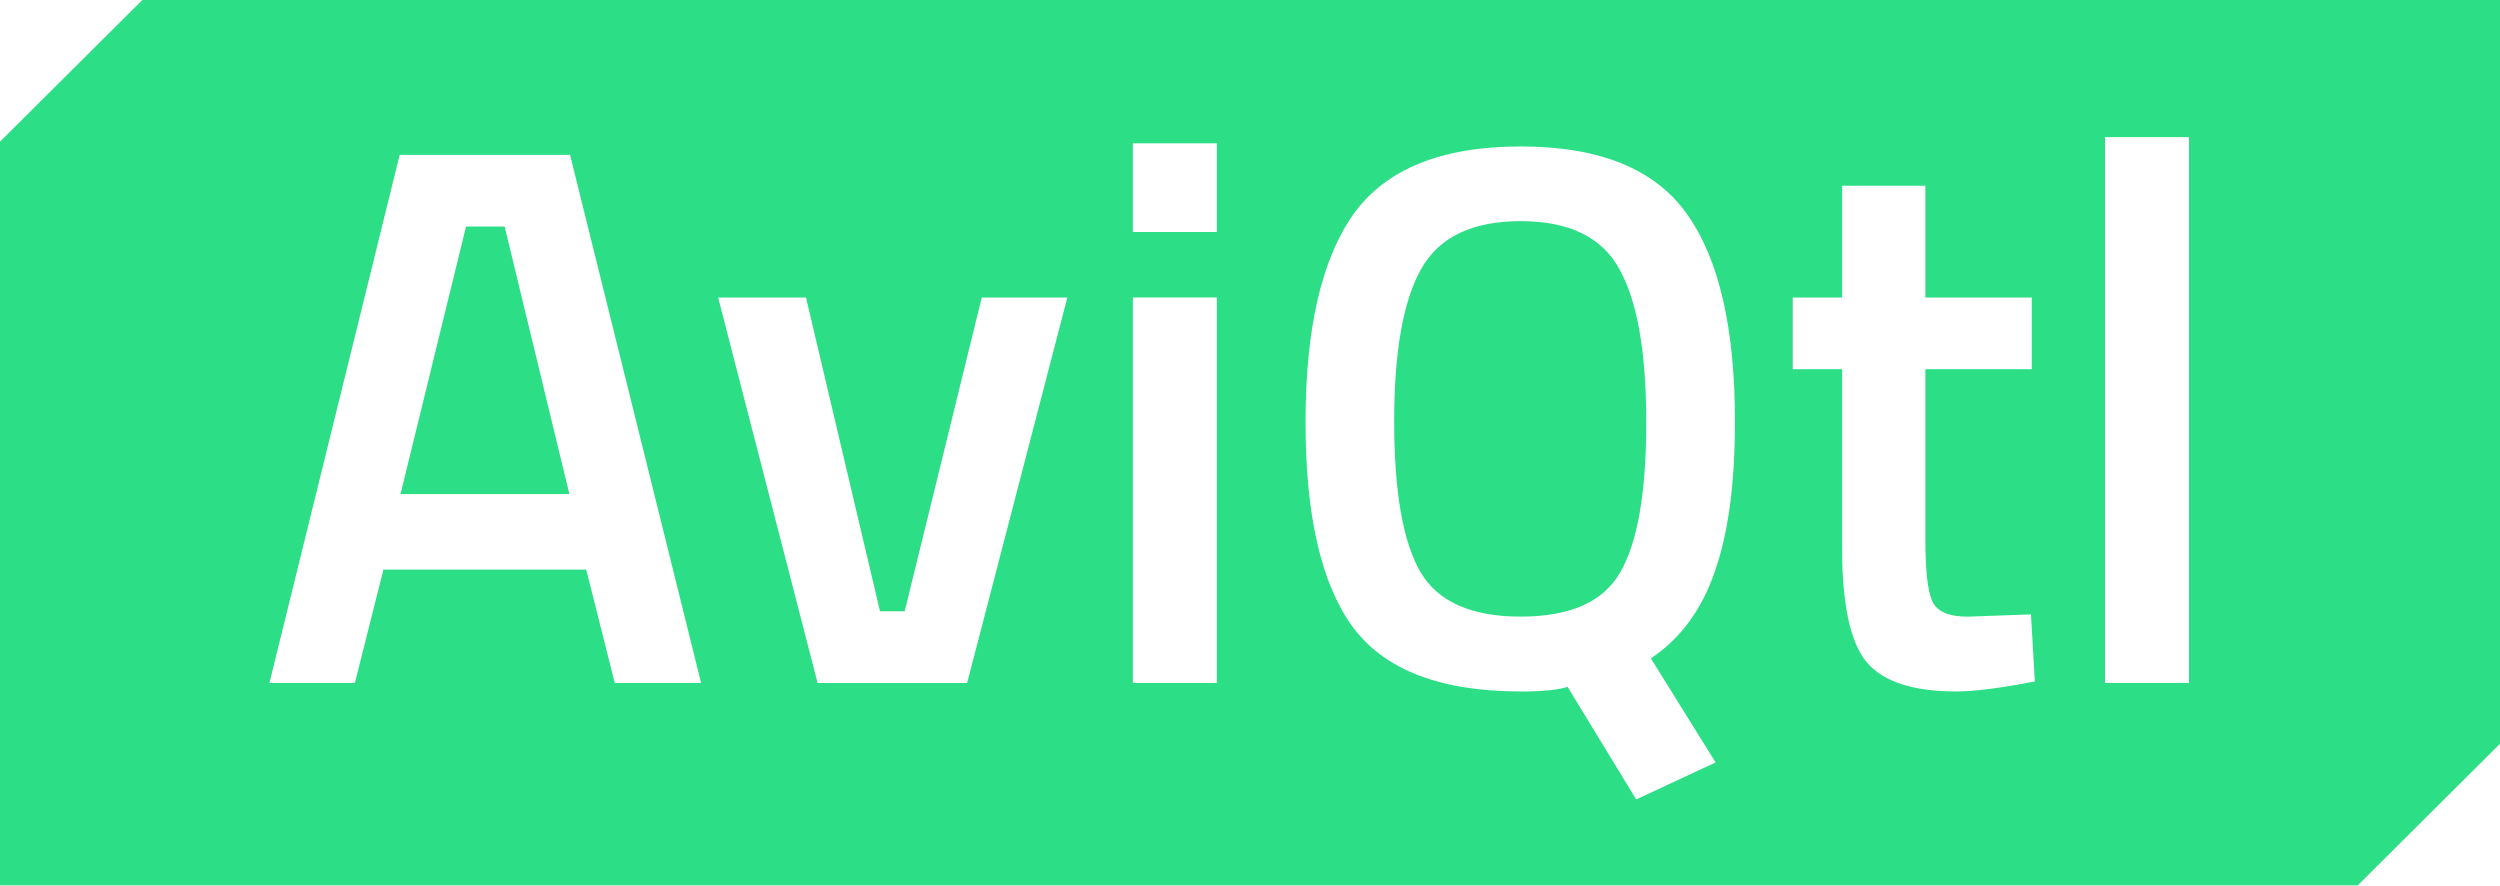
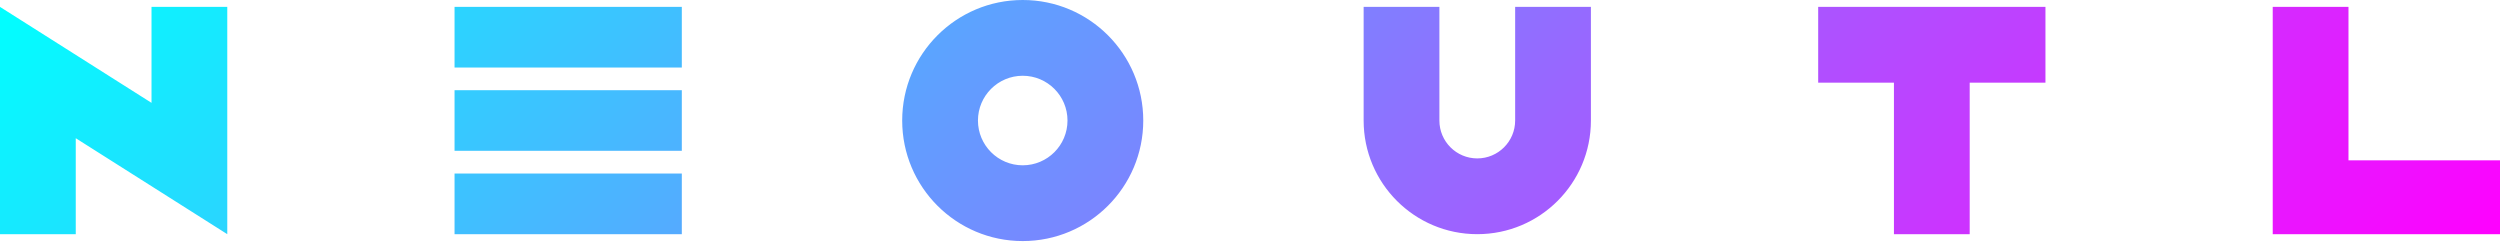
- <svg xmlns="http://www.w3.org/2000/svg" version="1.1" width="480" height="170" viewBox="0,0,480,170">
-   <g transform="translate(0,-95)">
-     <g fill="#2cde85" fill-rule="evenodd" stroke="none" stroke-miterlimit="10">
-       <path d="M0,122.2l27.323,-27.2h452.677v142.8l-27.323,27.2h-452.677zM51.73,226.12l25.01,-101.39h32.71l25.16,101.39h-16.58l-5.48,-21.76h-38.93l-5.48,21.76zM89.48,138.5l-12.58,51.36h32.42l-12.43,-51.36zM137.88,152.12h16.87l14.21,60.24h4.74l14.8,-60.24h16.43l-19.24,74.01h-28.71zM217.51,226.12v-74.01h16.13v74.01zM217.51,139.54v-17.02h16.13v17.02zM291.96,227.76c-15.39,0 -26.15,-4.14 -32.27,-12.43c-6.02,-8.29 -9.03,-21.36 -9.03,-39.22c0,-17.96 3.06,-31.28 9.18,-39.96c6.22,-8.68 16.92,-13.03 32.12,-13.03c15.2,0 25.85,4.34 31.97,13.03c6.12,8.58 9.18,21.86 9.18,39.82c0,11.84 -1.28,21.41 -3.85,28.71c-2.47,7.3 -6.56,12.88 -12.29,16.73l12.43,19.98l-15.25,7.1l-13.17,-21.61c-1.87,0.59 -4.88,0.89 -9.03,0.89zM272.72,204.81c3.35,5.72 9.77,8.58 19.24,8.58c9.47,0 15.84,-2.81 19.09,-8.44c3.35,-5.72 5.03,-15.34 5.03,-28.86c0,-13.52 -1.73,-23.34 -5.18,-29.45c-3.35,-6.12 -9.67,-9.18 -18.95,-9.18c-9.28,0 -15.64,3.06 -19.09,9.18c-3.45,6.12 -5.18,15.89 -5.18,29.31c0,13.42 1.68,23.04 5.03,28.86zM390.1,165.89h-20.43v32.56c0,6.02 0.44,10.02 1.33,11.99c0.89,1.97 3.16,2.96 6.81,2.96l12.14,-0.44l0.74,12.88c-6.61,1.28 -11.64,1.92 -15.1,1.92c-8.39,0 -14.16,-1.92 -17.32,-5.77c-3.06,-3.85 -4.59,-11.1 -4.59,-21.76v-34.34h-9.47v-13.77h9.47v-21.46h15.99v21.46h20.43zM404.16,226.12v-104.79h16.13v104.79z" />
+ <svg xmlns="http://www.w3.org/2000/svg" version="1.1" width="660" height="63.64" viewBox="0,0,660,63.64">
+   <defs>
+     <linearGradient x1="50" y1="10" x2="410" y2="370" gradientUnits="userSpaceOnUse" id="color-1">
+       <stop offset="0" stop-color="#00ffff" />
+       <stop offset="1" stop-color="#ff00ff" />
+     </linearGradient>
+   </defs>
+   <g transform="translate(90,-148.18)">
+     <g fill="url(#color-1)" stroke="none" stroke-miterlimit="10">
+       <path d="M-90,210l0,-60l20,13v47zM-30,150l0,60l-20,-13l0,-47zM-30,210l-60,-38l0,-22l60,38zM30,150l60,0l0,16h-60zM30,172h60l0,16l-60,0zM30,194h60l0,16h-60zM180,148.18c17.574,0 31.82,14.246 31.82,31.82c0,17.574 -14.246,31.82 -31.82,31.82c-17.574,0 -31.82,-14.246 -31.82,-31.82c0,-17.574 14.246,-31.82 31.82,-31.82zM180,168.18c-6.528,0 -11.82,5.292 -11.82,11.82c0,6.528 5.292,11.82 11.82,11.82c6.528,0 11.82,-5.292 11.82,-11.82c0,-6.528 -5.292,-11.82 -11.82,-11.82zM330,180c0,16.569 -13.431,30 -30,30c-16.569,0 -30,-13.431 -30,-30zM290,180c0,5.523 4.477,10 10,10c5.523,0 10,-4.477 10,-10zM270,180v-30h20v30zM310,180v-30h20v30zM410,210v-60h20v60zM390,150h60v20h-60zM510,210v-60l20,0l0,60zM510,190.5h60l0,19.5h-60z" />
    </g>
  </g>
</svg>
